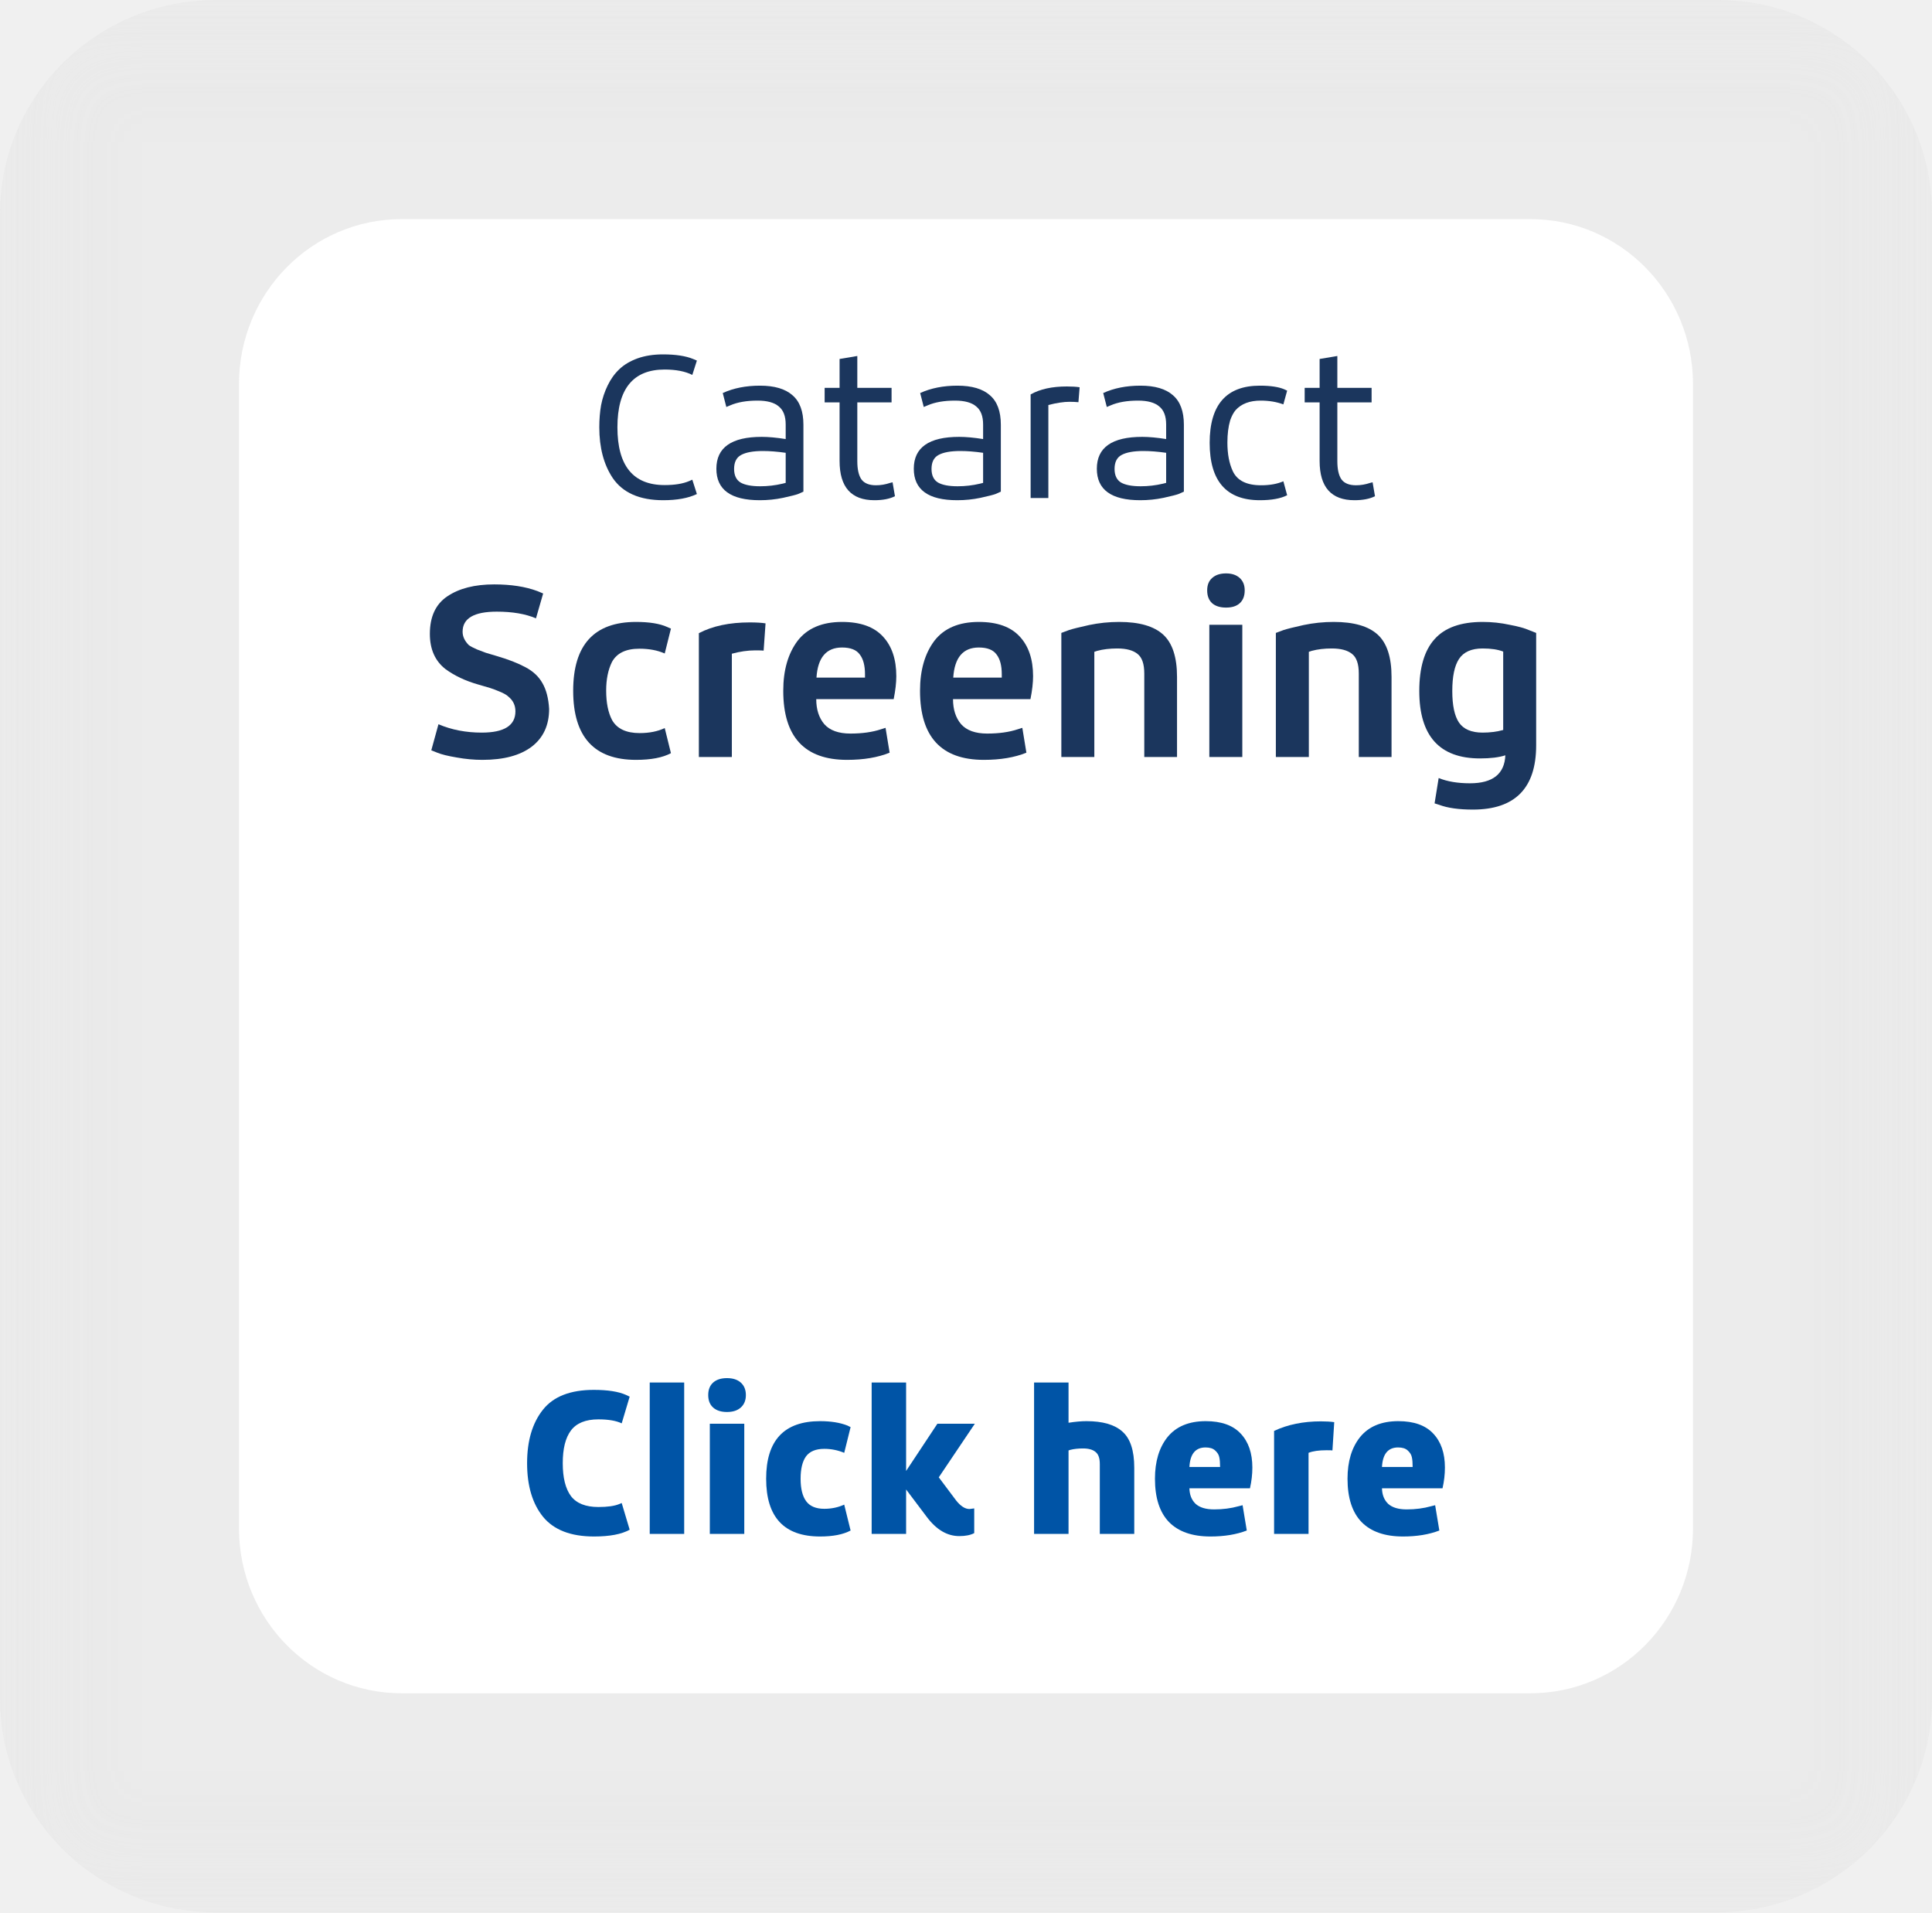
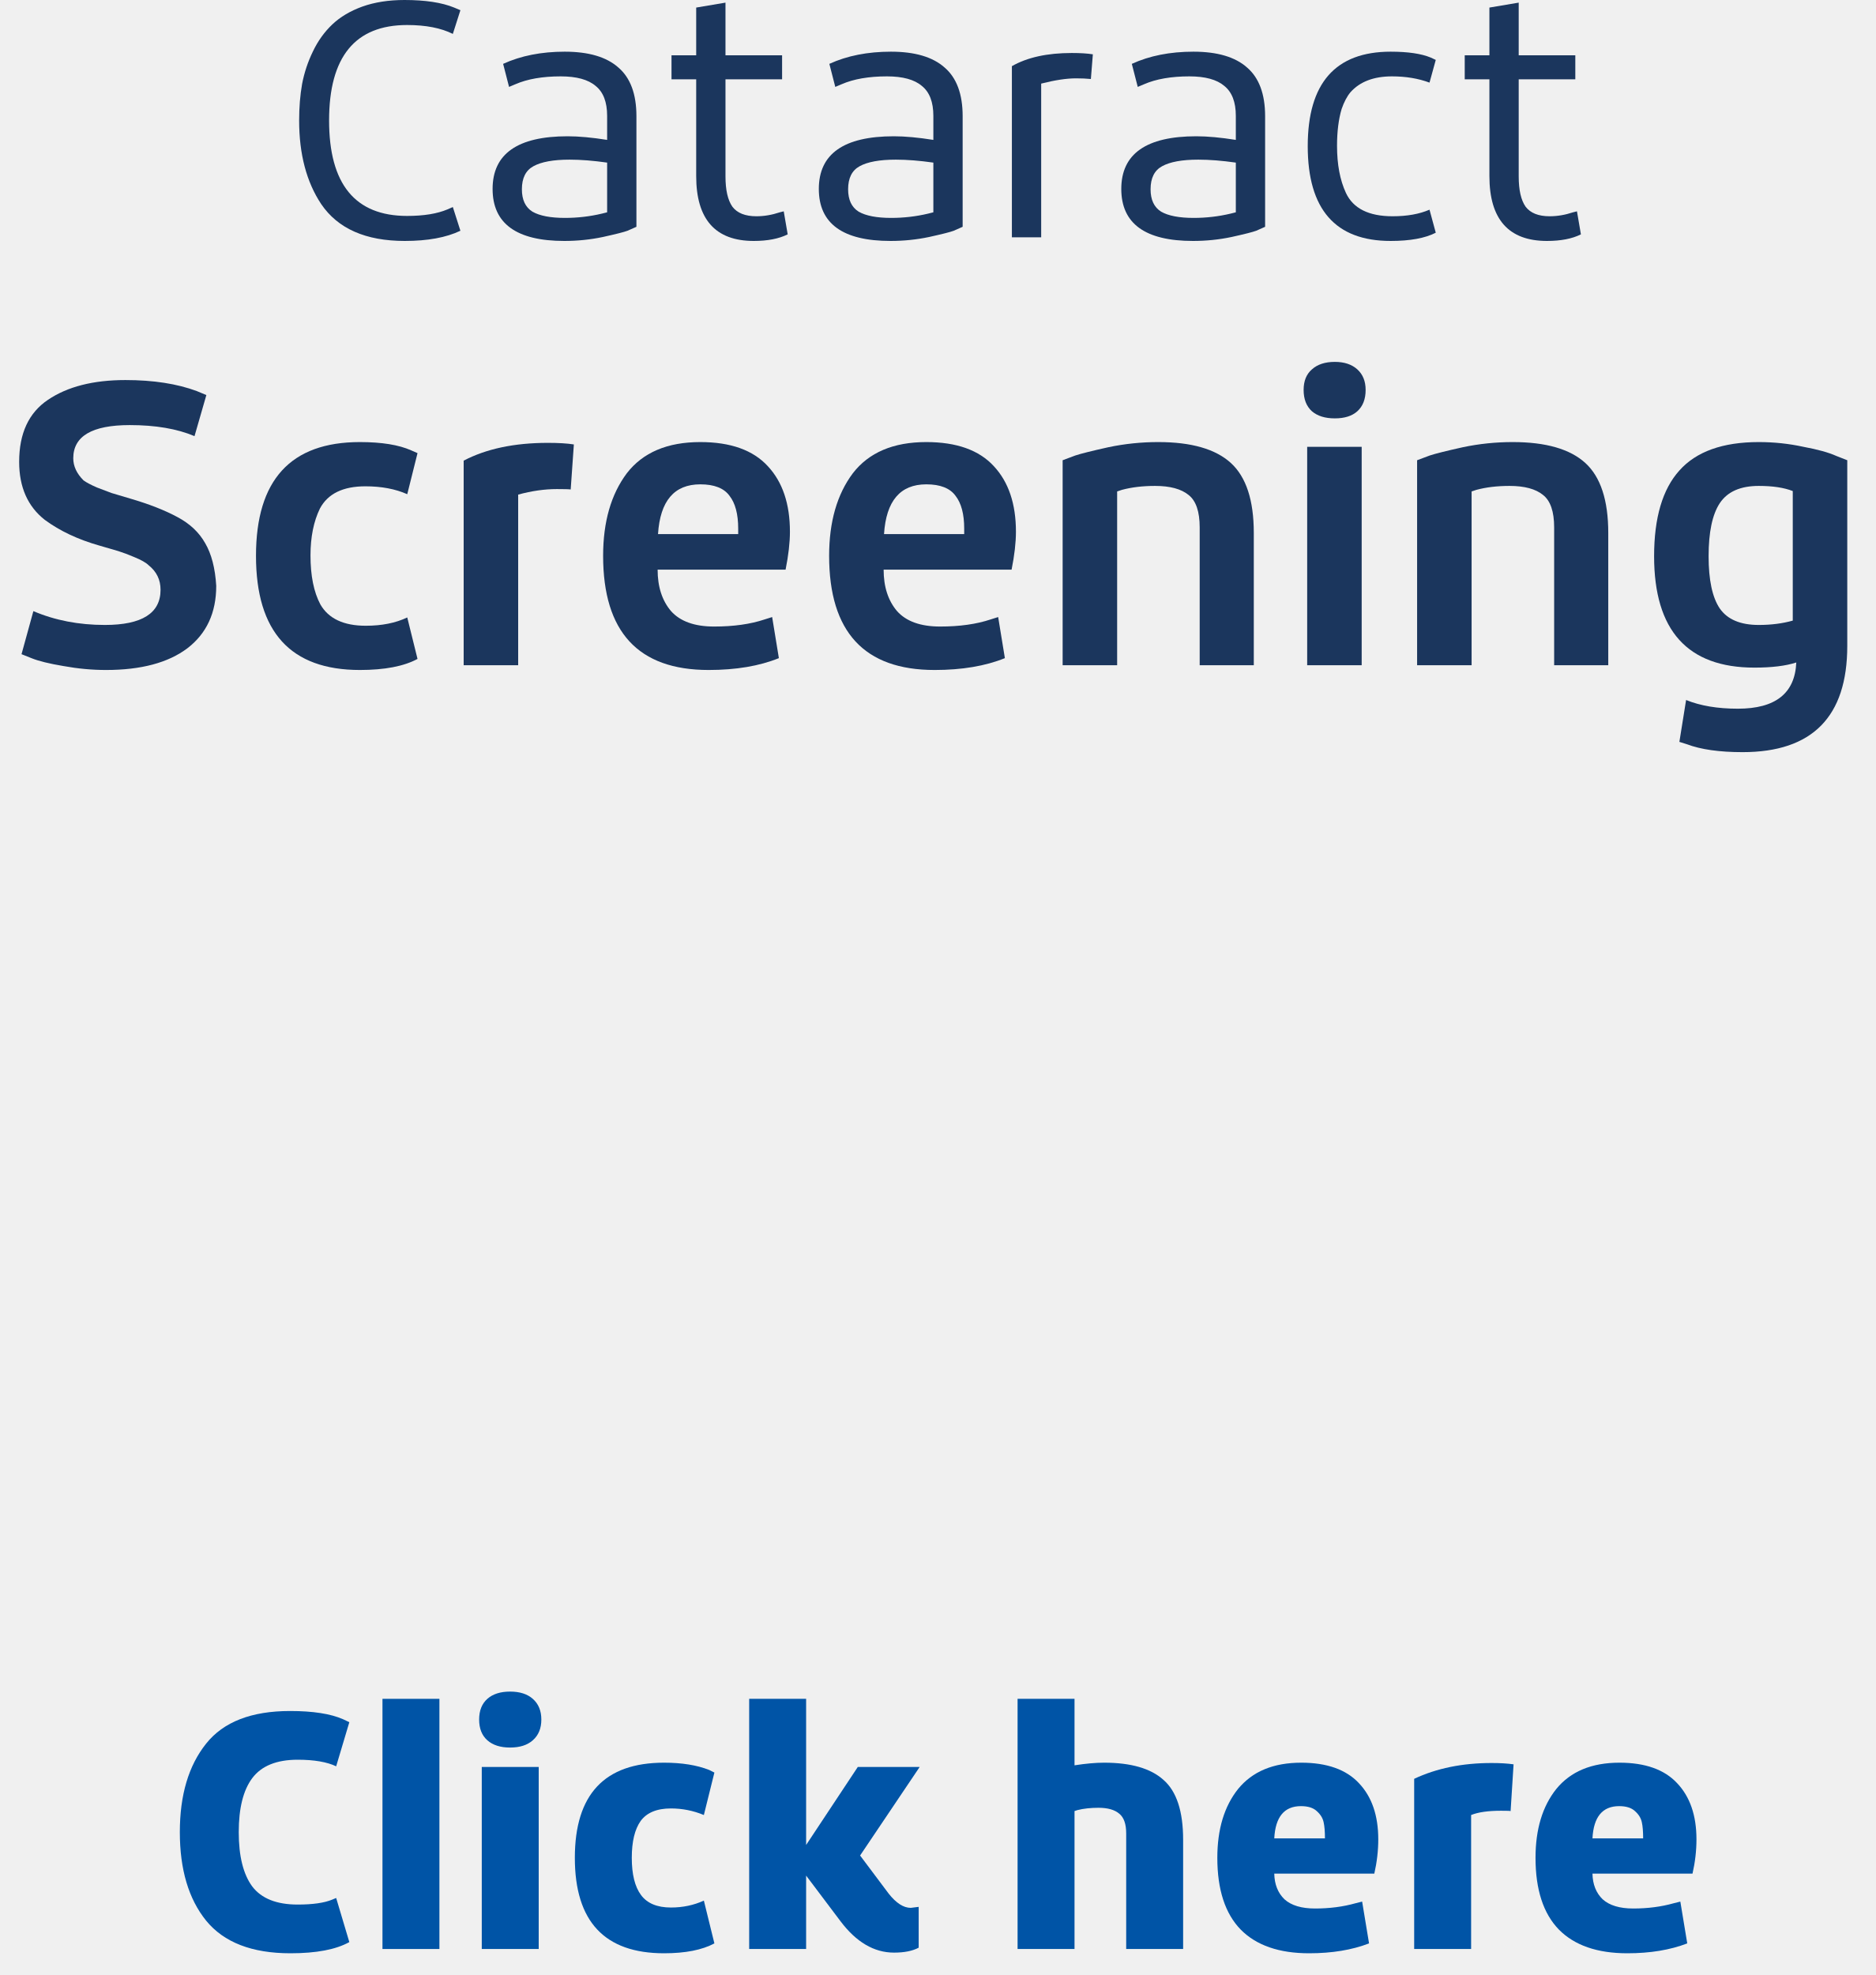
- <svg xmlns="http://www.w3.org/2000/svg" width="97" height="96" viewBox="0 0 97 96" fill="none">
-   <g filter="url(#filter0_b_215_3)">
-     <path d="M0 10.733C0 4.805 4.855 0 10.845 0H86.267C92.195 0 97 4.805 97 10.733V10.733V85.267C97 91.195 92.145 96 86.155 96H10.845C4.855 96 0 91.195 0 85.267V10.733Z" fill="#DEDEDE" fill-opacity="0.3" />
-   </g>
-   <g filter="url(#filter1_b_215_3)">
-     <path d="M12 19.273C12 14.704 15.654 11 20.162 11H76.838C81.346 11 85 14.704 85 19.273V76.727C85 81.296 81.346 85 76.838 85H20.162C15.654 85 12 81.296 12 76.727V19.273Z" fill="white" />
-   </g>
-   <path d="M34.759 24.08L34.989 24.8C34.556 25.007 33.992 25.11 33.299 25.11C32.112 25.11 31.266 24.737 30.759 23.99C30.312 23.317 30.089 22.47 30.089 21.45C30.089 21.05 30.119 20.68 30.179 20.34C30.246 19.993 30.356 19.663 30.509 19.35C30.662 19.03 30.859 18.757 31.099 18.53C31.339 18.303 31.642 18.123 32.009 17.99C32.382 17.857 32.809 17.79 33.289 17.79C33.922 17.79 34.426 17.867 34.799 18.02L34.989 18.1L34.759 18.82C34.399 18.64 33.936 18.55 33.369 18.55C31.789 18.55 30.999 19.517 30.999 21.45C30.999 23.383 31.789 24.35 33.369 24.35C33.876 24.35 34.286 24.283 34.599 24.15L34.759 24.08Z" fill="#1B365D" />
-   <path d="M38.247 21.93C38.587 21.93 38.987 21.967 39.447 22.04V21.31C39.447 20.89 39.331 20.587 39.097 20.4C38.871 20.207 38.517 20.11 38.037 20.11C37.484 20.11 37.024 20.19 36.657 20.35L36.467 20.43L36.287 19.73C36.827 19.483 37.451 19.36 38.157 19.36C38.884 19.36 39.427 19.52 39.787 19.84C40.154 20.153 40.337 20.647 40.337 21.32V24.68L40.067 24.8C39.961 24.84 39.711 24.903 39.317 24.99C38.937 25.07 38.547 25.11 38.147 25.11C36.694 25.11 35.967 24.583 35.967 23.53C35.967 22.463 36.727 21.93 38.247 21.93ZM38.167 24.41C38.547 24.41 38.921 24.367 39.287 24.28L39.447 24.24V22.73C39.027 22.67 38.647 22.64 38.307 22.64C37.814 22.64 37.447 22.707 37.207 22.84C36.974 22.967 36.857 23.2 36.857 23.54C36.857 23.86 36.964 24.087 37.177 24.22C37.397 24.347 37.727 24.41 38.167 24.41Z" fill="#1B365D" />
-   <path d="M44.763 19.47V20.2H43.043V23.15C43.043 23.563 43.113 23.87 43.253 24.07C43.399 24.263 43.643 24.36 43.983 24.36C44.216 24.36 44.453 24.32 44.693 24.24L44.813 24.21L44.933 24.91C44.666 25.043 44.323 25.11 43.903 25.11C42.736 25.11 42.153 24.453 42.153 23.14V20.2H41.403V19.47H42.153V18.02L43.043 17.87V19.47H44.763Z" fill="#1B365D" />
-   <path d="M48.159 21.93C48.499 21.93 48.899 21.967 49.359 22.04V21.31C49.359 20.89 49.243 20.587 49.009 20.4C48.783 20.207 48.429 20.11 47.949 20.11C47.396 20.11 46.936 20.19 46.569 20.35L46.379 20.43L46.199 19.73C46.739 19.483 47.363 19.36 48.069 19.36C48.796 19.36 49.339 19.52 49.699 19.84C50.066 20.153 50.249 20.647 50.249 21.32V24.68L49.979 24.8C49.873 24.84 49.623 24.903 49.229 24.99C48.849 25.07 48.459 25.11 48.059 25.11C46.606 25.11 45.879 24.583 45.879 23.53C45.879 22.463 46.639 21.93 48.159 21.93ZM48.079 24.41C48.459 24.41 48.833 24.367 49.199 24.28L49.359 24.24V22.73C48.939 22.67 48.559 22.64 48.219 22.64C47.726 22.64 47.359 22.707 47.119 22.84C46.886 22.967 46.769 23.2 46.769 23.54C46.769 23.86 46.876 24.087 47.089 24.22C47.309 24.347 47.639 24.41 48.079 24.41Z" fill="#1B365D" />
-   <path d="M54.205 19.44L54.145 20.19C54.011 20.177 53.861 20.17 53.695 20.17C53.408 20.17 53.055 20.223 52.635 20.33V25H51.745V19.8C52.212 19.533 52.818 19.4 53.565 19.4C53.825 19.4 54.038 19.413 54.205 19.44Z" fill="#1B365D" />
-   <path d="M57.349 21.93C57.689 21.93 58.089 21.967 58.549 22.04V21.31C58.549 20.89 58.432 20.587 58.199 20.4C57.972 20.207 57.619 20.11 57.139 20.11C56.586 20.11 56.126 20.19 55.759 20.35L55.569 20.43L55.389 19.73C55.929 19.483 56.552 19.36 57.259 19.36C57.986 19.36 58.529 19.52 58.889 19.84C59.255 20.153 59.439 20.647 59.439 21.32V24.68L59.169 24.8C59.062 24.84 58.812 24.903 58.419 24.99C58.039 25.07 57.649 25.11 57.249 25.11C55.795 25.11 55.069 24.583 55.069 23.53C55.069 22.463 55.829 21.93 57.349 21.93ZM57.269 24.41C57.649 24.41 58.022 24.367 58.389 24.28L58.549 24.24V22.73C58.129 22.67 57.749 22.64 57.409 22.64C56.916 22.64 56.549 22.707 56.309 22.84C56.075 22.967 55.959 23.2 55.959 23.54C55.959 23.86 56.066 24.087 56.279 24.22C56.499 24.347 56.829 24.41 57.269 24.41Z" fill="#1B365D" />
-   <path d="M64.624 19.61L64.434 20.3C64.094 20.173 63.714 20.11 63.294 20.11C62.741 20.11 62.321 20.27 62.034 20.59C61.928 20.717 61.838 20.887 61.764 21.1C61.671 21.413 61.624 21.787 61.624 22.22C61.624 22.787 61.714 23.263 61.894 23.65C62.114 24.123 62.588 24.36 63.314 24.36C63.754 24.36 64.128 24.293 64.434 24.16L64.624 24.86C64.298 25.027 63.841 25.11 63.254 25.11C61.574 25.11 60.734 24.15 60.734 22.23C60.734 20.317 61.574 19.36 63.254 19.36C63.781 19.36 64.188 19.42 64.474 19.54L64.624 19.61Z" fill="#1B365D" />
-   <path d="M68.864 19.47V20.2H67.144V23.15C67.144 23.563 67.214 23.87 67.354 24.07C67.501 24.263 67.744 24.36 68.084 24.36C68.318 24.36 68.554 24.32 68.794 24.24L68.914 24.21L69.034 24.91C68.768 25.043 68.424 25.11 68.004 25.11C66.838 25.11 66.254 24.453 66.254 23.14V20.2H65.504V19.47H66.254V18.02L67.144 17.87V19.47H68.864Z" fill="#1B365D" />
-   <path d="M23.226 31.712C23.226 31.952 23.33 32.176 23.538 32.384C23.626 32.448 23.762 32.52 23.946 32.6C23.97 32.608 24.118 32.664 24.39 32.768L24.954 32.936C25.53 33.104 26.01 33.292 26.394 33.5C26.77 33.7 27.05 33.964 27.234 34.292C27.426 34.62 27.538 35.052 27.57 35.588C27.57 36.404 27.278 37.036 26.694 37.484C26.11 37.924 25.286 38.144 24.222 38.144C23.798 38.144 23.366 38.104 22.926 38.024C22.494 37.952 22.17 37.872 21.954 37.784L21.654 37.664L22.014 36.356C22.67 36.636 23.394 36.776 24.186 36.776C25.314 36.776 25.878 36.42 25.878 35.708C25.878 35.404 25.758 35.156 25.518 34.964C25.438 34.884 25.29 34.8 25.074 34.712C24.906 34.64 24.746 34.58 24.594 34.532L24.018 34.364C23.37 34.18 22.818 33.92 22.362 33.584C21.842 33.176 21.582 32.588 21.582 31.82C21.582 30.956 21.874 30.328 22.458 29.936C23.05 29.536 23.834 29.336 24.81 29.336C25.658 29.336 26.382 29.448 26.982 29.672L27.27 29.792L26.91 31.04C26.382 30.816 25.726 30.704 24.942 30.704C23.798 30.704 23.226 31.04 23.226 31.712Z" fill="#1B365D" />
-   <path d="M33.686 31.556L33.374 32.804C33.014 32.644 32.59 32.564 32.102 32.564C31.422 32.564 30.962 32.788 30.722 33.236C30.53 33.628 30.434 34.104 30.434 34.664C30.434 35.28 30.534 35.776 30.734 36.152C30.982 36.584 31.442 36.8 32.114 36.8C32.602 36.8 33.022 36.716 33.374 36.548L33.686 37.808C33.27 38.032 32.686 38.144 31.934 38.144C29.83 38.144 28.778 36.988 28.778 34.676C28.778 32.372 29.83 31.22 31.934 31.22C32.598 31.22 33.118 31.304 33.494 31.472L33.686 31.556Z" fill="#1B365D" />
-   <path d="M38.436 31.292L38.34 32.66C38.292 32.652 38.152 32.648 37.92 32.648C37.544 32.648 37.152 32.704 36.744 32.816V38H35.088V31.784C35.776 31.424 36.628 31.244 37.644 31.244C37.972 31.244 38.236 31.26 38.436 31.292Z" fill="#1B365D" />
-   <path d="M44.869 35.096H40.981C40.981 35.616 41.117 36.036 41.389 36.356C41.669 36.668 42.105 36.824 42.697 36.824C43.289 36.824 43.801 36.752 44.233 36.608L44.461 36.536L44.665 37.784C44.073 38.024 43.361 38.144 42.529 38.144C40.393 38.144 39.325 36.988 39.325 34.676C39.325 33.644 39.565 32.808 40.045 32.168C40.533 31.536 41.277 31.22 42.277 31.22C43.197 31.22 43.881 31.464 44.329 31.952C44.777 32.432 45.001 33.096 45.001 33.944C45.001 34.272 44.957 34.656 44.869 35.096ZM40.993 34.016H43.429V33.848C43.429 33.408 43.341 33.076 43.165 32.852C42.997 32.62 42.701 32.504 42.277 32.504C41.485 32.504 41.057 33.008 40.993 34.016Z" fill="#1B365D" />
-   <path d="M51.736 35.096H47.848C47.848 35.616 47.984 36.036 48.256 36.356C48.536 36.668 48.972 36.824 49.564 36.824C50.156 36.824 50.668 36.752 51.1 36.608L51.328 36.536L51.532 37.784C50.94 38.024 50.228 38.144 49.396 38.144C47.26 38.144 46.192 36.988 46.192 34.676C46.192 33.644 46.432 32.808 46.912 32.168C47.4 31.536 48.144 31.22 49.144 31.22C50.064 31.22 50.748 31.464 51.196 31.952C51.644 32.432 51.868 33.096 51.868 33.944C51.868 34.272 51.824 34.656 51.736 35.096ZM47.86 34.016H50.296V33.848C50.296 33.408 50.208 33.076 50.032 32.852C49.864 32.62 49.568 32.504 49.144 32.504C48.352 32.504 47.924 33.008 47.86 34.016Z" fill="#1B365D" />
-   <path d="M59.095 38H57.451V33.812C57.451 33.332 57.339 33.004 57.115 32.828C56.891 32.644 56.551 32.552 56.095 32.552C55.719 32.552 55.383 32.592 55.087 32.672L54.943 32.72V38H53.287V31.772L53.671 31.628C53.839 31.572 54.175 31.488 54.679 31.376C55.175 31.272 55.679 31.22 56.191 31.22C57.199 31.22 57.935 31.432 58.399 31.856C58.863 32.28 59.095 32.988 59.095 33.98V38Z" fill="#1B365D" />
-   <path d="M60.717 31.364H62.373V38H60.717V31.364ZM61.557 28.784C61.845 28.784 62.073 28.86 62.241 29.012C62.409 29.164 62.493 29.372 62.493 29.636C62.493 29.916 62.409 30.132 62.241 30.284C62.081 30.428 61.853 30.5 61.557 30.5C61.261 30.5 61.029 30.428 60.861 30.284C60.693 30.132 60.609 29.916 60.609 29.636C60.609 29.364 60.693 29.156 60.861 29.012C61.029 28.86 61.261 28.784 61.557 28.784Z" fill="#1B365D" />
-   <path d="M69.865 38H68.221V33.812C68.221 33.332 68.109 33.004 67.885 32.828C67.661 32.644 67.321 32.552 66.865 32.552C66.489 32.552 66.153 32.592 65.857 32.672L65.713 32.72V38H64.057V31.772L64.441 31.628C64.609 31.572 64.945 31.488 65.449 31.376C65.945 31.272 66.449 31.22 66.961 31.22C67.969 31.22 68.705 31.432 69.169 31.856C69.633 32.28 69.865 32.988 69.865 33.98V38Z" fill="#1B365D" />
-   <path d="M71.258 34.688C71.258 33.52 71.514 32.652 72.026 32.084C72.538 31.508 73.343 31.22 74.439 31.22C74.903 31.22 75.355 31.268 75.794 31.364C76.227 31.444 76.558 31.536 76.79 31.64L77.126 31.772V37.412C77.126 39.564 76.067 40.64 73.947 40.64C73.243 40.64 72.678 40.56 72.254 40.4L72.026 40.328L72.231 39.056C72.662 39.232 73.186 39.32 73.802 39.32C74.947 39.32 75.538 38.852 75.579 37.916C75.258 38.02 74.835 38.072 74.306 38.072C72.275 38.072 71.258 36.944 71.258 34.688ZM72.915 34.688C72.915 35.408 73.026 35.936 73.251 36.272C73.483 36.608 73.879 36.776 74.439 36.776C74.814 36.776 75.159 36.732 75.471 36.644V32.708C75.207 32.604 74.862 32.552 74.439 32.552C73.879 32.552 73.483 32.728 73.251 33.08C73.026 33.424 72.915 33.96 72.915 34.688Z" fill="#1B365D" />
-   <path d="M31.214 75.45L31.614 76.79C31.207 77.017 30.61 77.13 29.824 77.13C28.657 77.13 27.804 76.8 27.264 76.14C26.73 75.48 26.464 74.583 26.464 73.45C26.464 72.323 26.73 71.427 27.264 70.76C27.79 70.1 28.64 69.77 29.814 69.77C30.507 69.77 31.044 69.853 31.424 70.02L31.614 70.11L31.214 71.45C30.934 71.317 30.544 71.25 30.044 71.25C29.404 71.25 28.944 71.437 28.664 71.81C28.39 72.177 28.254 72.723 28.254 73.45C28.254 74.177 28.39 74.727 28.664 75.1C28.944 75.467 29.404 75.65 30.044 75.65C30.504 75.65 30.854 75.6 31.094 75.5L31.214 75.45Z" fill="#0054A6" />
-   <path d="M32.621 69.4H34.351V77H32.621V69.4Z" fill="#0054A6" />
-   <path d="M35.638 71.47H37.368V77H35.638V71.47ZM35.558 70.03C35.558 69.757 35.642 69.547 35.808 69.4C35.975 69.253 36.205 69.18 36.498 69.18C36.792 69.18 37.022 69.253 37.188 69.4C37.362 69.553 37.448 69.763 37.448 70.03C37.448 70.297 37.362 70.507 37.188 70.66C37.022 70.807 36.792 70.88 36.498 70.88C36.205 70.88 35.975 70.807 35.808 70.66C35.642 70.513 35.558 70.303 35.558 70.03Z" fill="#0054A6" />
-   <path d="M42.706 71.64L42.386 72.93C42.066 72.797 41.733 72.73 41.386 72.73C40.959 72.73 40.653 72.857 40.466 73.11C40.286 73.363 40.196 73.737 40.196 74.23C40.196 74.73 40.289 75.107 40.476 75.36C40.663 75.613 40.966 75.74 41.386 75.74C41.746 75.74 42.079 75.67 42.386 75.53L42.706 76.83C42.333 77.03 41.822 77.13 41.176 77.13C39.369 77.13 38.466 76.163 38.466 74.23C38.466 72.303 39.369 71.34 41.176 71.34C41.716 71.34 42.172 71.413 42.546 71.56L42.706 71.64Z" fill="#0054A6" />
-   <path d="M45.493 73.84L47.063 71.47H48.943L47.133 74.16L48.003 75.32C48.23 75.607 48.453 75.75 48.673 75.75L48.913 75.72V76.96C48.727 77.06 48.477 77.11 48.163 77.11C47.557 77.11 47.013 76.79 46.533 76.15L45.493 74.77V77H43.763V69.4H45.493V73.84Z" fill="#0054A6" />
-   <path d="M51.918 77V69.4H53.648V71.42C53.988 71.367 54.288 71.34 54.548 71.34C55.361 71.34 55.961 71.513 56.348 71.86C56.748 72.207 56.948 72.813 56.948 73.68V77H55.218V73.49C55.218 73.203 55.148 73.003 55.008 72.89C54.868 72.77 54.658 72.71 54.378 72.71C54.138 72.71 53.924 72.733 53.738 72.78L53.648 72.81V77H51.918Z" fill="#0054A6" />
-   <path d="M62.757 74.71H59.717C59.724 75.037 59.827 75.297 60.027 75.49C60.234 75.677 60.544 75.77 60.957 75.77C61.397 75.77 61.807 75.717 62.187 75.61L62.387 75.56L62.597 76.83C62.077 77.03 61.471 77.13 60.777 77.13C59.864 77.13 59.171 76.89 58.697 76.41C58.224 75.923 57.987 75.197 57.987 74.23C57.987 73.363 58.197 72.667 58.617 72.14C59.051 71.607 59.691 71.34 60.537 71.34C61.317 71.34 61.901 71.547 62.287 71.96C62.681 72.373 62.877 72.943 62.877 73.67C62.877 74.01 62.837 74.357 62.757 74.71ZM59.717 73.64H61.257C61.257 73.433 61.244 73.27 61.217 73.15C61.191 73.023 61.121 72.91 61.007 72.81C60.901 72.71 60.741 72.66 60.527 72.66C60.021 72.66 59.751 72.987 59.717 73.64Z" fill="#0054A6" />
-   <path d="M66.988 71.39L66.898 72.81C66.878 72.803 66.782 72.8 66.608 72.8C66.215 72.8 65.912 72.843 65.698 72.93V77H63.968V71.83C64.648 71.51 65.432 71.35 66.318 71.35C66.578 71.35 66.802 71.363 66.988 71.39Z" fill="#0054A6" />
-   <path d="M72.425 74.71H69.385C69.392 75.037 69.495 75.297 69.695 75.49C69.902 75.677 70.212 75.77 70.625 75.77C71.065 75.77 71.475 75.717 71.855 75.61L72.055 75.56L72.265 76.83C71.745 77.03 71.139 77.13 70.445 77.13C69.532 77.13 68.839 76.89 68.365 76.41C67.892 75.923 67.655 75.197 67.655 74.23C67.655 73.363 67.865 72.667 68.285 72.14C68.719 71.607 69.359 71.34 70.205 71.34C70.985 71.34 71.569 71.547 71.955 71.96C72.349 72.373 72.545 72.943 72.545 73.67C72.545 74.01 72.505 74.357 72.425 74.71ZM69.385 73.64H70.925C70.925 73.433 70.912 73.27 70.885 73.15C70.859 73.023 70.789 72.91 70.675 72.81C70.569 72.71 70.409 72.66 70.195 72.66C69.689 72.66 69.419 72.987 69.385 73.64Z" fill="#0054A6" />
-   <defs>
-     <filter id="filter0_b_215_3" x="-6" y="-6" width="109" height="108" filterUnits="userSpaceOnUse" color-interpolation-filters="sRGB">
-       <feFlood flood-opacity="0" result="BackgroundImageFix" />
-       <feGaussianBlur in="BackgroundImage" stdDeviation="3" />
-       <feComposite in2="SourceAlpha" operator="in" result="effect1_backgroundBlur_215_3" />
-       <feBlend mode="normal" in="SourceGraphic" in2="effect1_backgroundBlur_215_3" result="shape" />
-     </filter>
-     <filter id="filter1_b_215_3" x="8" y="7" width="81" height="82" filterUnits="userSpaceOnUse" color-interpolation-filters="sRGB">
-       <feFlood flood-opacity="0" result="BackgroundImageFix" />
-       <feGaussianBlur in="BackgroundImage" stdDeviation="2" />
-       <feComposite in2="SourceAlpha" operator="in" result="effect1_backgroundBlur_215_3" />
-       <feBlend mode="normal" in="SourceGraphic" in2="effect1_backgroundBlur_215_3" result="shape" />
-     </filter>
-   </defs>
+ <svg xmlns="http://www.w3.org/2000/svg" width="57" height="60" viewBox="0 0 57 60" fill="none">
+   <path d="M13.759 6.29L13.989 7.01C13.556 7.217 12.992 7.32 12.299 7.32C11.112 7.32 10.266 6.947 9.759 6.2C9.312 5.527 9.089 4.68 9.089 3.66C9.089 3.26 9.119 2.89 9.179 2.55C9.246 2.203 9.356 1.873 9.509 1.56C9.662 1.24 9.859 0.967 10.099 0.74C10.339 0.513 10.642 0.333 11.009 0.2C11.382 0.067 11.809 0 12.289 0C12.922 0 13.426 0.077 13.799 0.23L13.989 0.31L13.759 1.03C13.399 0.85 12.936 0.76 12.369 0.76C10.789 0.76 9.999 1.727 9.999 3.66C9.999 5.593 10.789 6.56 12.369 6.56C12.876 6.56 13.286 6.493 13.599 6.36L13.759 6.29Z" fill="#1B365D" />
+   <path d="M17.247 4.14C17.587 4.14 17.987 4.177 18.447 4.25V3.52C18.447 3.1 18.331 2.797 18.097 2.61C17.871 2.417 17.517 2.32 17.037 2.32C16.484 2.32 16.024 2.4 15.657 2.56L15.467 2.64L15.287 1.94C15.827 1.693 16.451 1.57 17.157 1.57C17.884 1.57 18.427 1.73 18.787 2.05C19.154 2.363 19.337 2.857 19.337 3.53V6.89L19.067 7.01C18.961 7.05 18.711 7.113 18.317 7.2C17.937 7.28 17.547 7.32 17.147 7.32C15.694 7.32 14.967 6.793 14.967 5.74C14.967 4.673 15.727 4.14 17.247 4.14ZM17.167 6.62C17.547 6.62 17.921 6.577 18.287 6.49L18.447 6.45V4.94C18.027 4.88 17.647 4.85 17.307 4.85C16.814 4.85 16.447 4.917 16.207 5.05C15.974 5.177 15.857 5.41 15.857 5.75C15.857 6.07 15.964 6.297 16.177 6.43C16.397 6.557 16.727 6.62 17.167 6.62Z" fill="#1B365D" />
+   <path d="M23.763 1.68V2.41H22.043V5.36C22.043 5.773 22.113 6.08 22.253 6.28C22.399 6.473 22.643 6.57 22.983 6.57C23.216 6.57 23.453 6.53 23.693 6.45L23.813 6.42L23.933 7.12C23.666 7.253 23.323 7.32 22.903 7.32C21.736 7.32 21.153 6.663 21.153 5.35V2.41H20.403V1.68H21.153V0.23L22.043 0.08V1.68H23.763Z" fill="#1B365D" />
+   <path d="M27.159 4.14C27.499 4.14 27.899 4.177 28.359 4.25V3.52C28.359 3.1 28.243 2.797 28.009 2.61C27.783 2.417 27.429 2.32 26.949 2.32C26.396 2.32 25.936 2.4 25.569 2.56L25.379 2.64L25.199 1.94C25.739 1.693 26.363 1.57 27.069 1.57C27.796 1.57 28.339 1.73 28.699 2.05C29.066 2.363 29.249 2.857 29.249 3.53V6.89L28.979 7.01C28.873 7.05 28.623 7.113 28.229 7.2C27.849 7.28 27.459 7.32 27.059 7.32C25.606 7.32 24.879 6.793 24.879 5.74C24.879 4.673 25.639 4.14 27.159 4.14ZM27.079 6.62C27.459 6.62 27.833 6.577 28.199 6.49L28.359 6.45V4.94C27.939 4.88 27.559 4.85 27.219 4.85C26.726 4.85 26.359 4.917 26.119 5.05C25.886 5.177 25.769 5.41 25.769 5.75C25.769 6.07 25.876 6.297 26.089 6.43C26.309 6.557 26.639 6.62 27.079 6.62Z" fill="#1B365D" />
+   <path d="M33.205 1.65L33.145 2.4C33.011 2.387 32.861 2.38 32.695 2.38C32.408 2.38 32.055 2.433 31.635 2.54V7.21H30.745V2.01C31.212 1.743 31.818 1.61 32.565 1.61C32.825 1.61 33.038 1.623 33.205 1.65Z" fill="#1B365D" />
+   <path d="M36.349 4.14C36.689 4.14 37.089 4.177 37.549 4.25V3.52C37.549 3.1 37.432 2.797 37.199 2.61C36.972 2.417 36.619 2.32 36.139 2.32C35.586 2.32 35.126 2.4 34.759 2.56L34.569 2.64L34.389 1.94C34.929 1.693 35.552 1.57 36.259 1.57C36.986 1.57 37.529 1.73 37.889 2.05C38.255 2.363 38.439 2.857 38.439 3.53V6.89L38.169 7.01C38.062 7.05 37.812 7.113 37.419 7.2C37.039 7.28 36.649 7.32 36.249 7.32C34.795 7.32 34.069 6.793 34.069 5.74C34.069 4.673 34.829 4.14 36.349 4.14ZM36.269 6.62C36.649 6.62 37.022 6.577 37.389 6.49L37.549 6.45V4.94C37.129 4.88 36.749 4.85 36.409 4.85C35.916 4.85 35.549 4.917 35.309 5.05C35.075 5.177 34.959 5.41 34.959 5.75C34.959 6.07 35.066 6.297 35.279 6.43C35.499 6.557 35.829 6.62 36.269 6.62Z" fill="#1B365D" />
+   <path d="M43.624 1.82L43.434 2.51C43.094 2.383 42.714 2.32 42.294 2.32C41.741 2.32 41.321 2.48 41.034 2.8C40.928 2.927 40.838 3.097 40.764 3.31C40.671 3.623 40.624 3.997 40.624 4.43C40.624 4.997 40.714 5.473 40.894 5.86C41.114 6.333 41.588 6.57 42.314 6.57C42.754 6.57 43.128 6.503 43.434 6.37L43.624 7.07C43.298 7.237 42.841 7.32 42.254 7.32C40.574 7.32 39.734 6.36 39.734 4.44C39.734 2.527 40.574 1.57 42.254 1.57C42.781 1.57 43.188 1.63 43.474 1.75L43.624 1.82Z" fill="#1B365D" />
+   <path d="M47.864 1.68V2.41H46.144V5.36C46.144 5.773 46.214 6.08 46.354 6.28C46.501 6.473 46.744 6.57 47.084 6.57C47.318 6.57 47.554 6.53 47.794 6.45L47.914 6.42L48.034 7.12C47.768 7.253 47.424 7.32 47.004 7.32C45.838 7.32 45.254 6.663 45.254 5.35V2.41H44.504V1.68H45.254V0.23L46.144 0.08V1.68H47.864Z" fill="#1B365D" />
+   <path d="M2.226 13.922C2.226 14.162 2.33 14.386 2.538 14.594C2.626 14.658 2.762 14.73 2.946 14.81C2.97 14.818 3.118 14.874 3.39 14.978L3.954 15.146C4.53 15.314 5.01 15.502 5.394 15.71C5.77 15.91 6.05 16.174 6.234 16.502C6.426 16.83 6.538 17.262 6.57 17.798C6.57 18.614 6.278 19.246 5.694 19.694C5.11 20.134 4.286 20.354 3.222 20.354C2.798 20.354 2.366 20.314 1.926 20.234C1.494 20.162 1.17 20.082 0.954 19.994L0.654 19.874L1.014 18.566C1.67 18.846 2.394 18.986 3.186 18.986C4.314 18.986 4.878 18.63 4.878 17.918C4.878 17.614 4.758 17.366 4.518 17.174C4.438 17.094 4.29 17.01 4.074 16.922C3.906 16.85 3.746 16.79 3.594 16.742L3.018 16.574C2.37 16.39 1.818 16.13 1.362 15.794C0.842 15.386 0.582 14.798 0.582 14.03C0.582 13.166 0.874 12.538 1.458 12.146C2.05 11.746 2.834 11.546 3.81 11.546C4.658 11.546 5.382 11.658 5.982 11.882L6.27 12.002L5.91 13.25C5.382 13.026 4.726 12.914 3.942 12.914C2.798 12.914 2.226 13.25 2.226 13.922Z" fill="#1B365D" />
+   <path d="M12.686 13.766L12.374 15.014C12.014 14.854 11.59 14.774 11.102 14.774C10.422 14.774 9.962 14.998 9.722 15.446C9.53 15.838 9.434 16.314 9.434 16.874C9.434 17.49 9.534 17.986 9.734 18.362C9.982 18.794 10.442 19.01 11.114 19.01C11.602 19.01 12.022 18.926 12.374 18.758L12.686 20.018C12.27 20.242 11.686 20.354 10.934 20.354C8.83 20.354 7.778 19.198 7.778 16.886C7.778 14.582 8.83 13.43 10.934 13.43C11.598 13.43 12.118 13.514 12.494 13.682L12.686 13.766Z" fill="#1B365D" />
+   <path d="M17.436 13.502L17.34 14.87C17.292 14.862 17.152 14.858 16.92 14.858C16.544 14.858 16.152 14.914 15.744 15.026V20.21H14.088V13.994C14.776 13.634 15.628 13.454 16.644 13.454C16.972 13.454 17.236 13.47 17.436 13.502Z" fill="#1B365D" />
+   <path d="M23.869 17.306H19.981C19.981 17.826 20.117 18.246 20.389 18.566C20.669 18.878 21.105 19.034 21.697 19.034C22.289 19.034 22.801 18.962 23.233 18.818L23.461 18.746L23.665 19.994C23.073 20.234 22.361 20.354 21.529 20.354C19.393 20.354 18.325 19.198 18.325 16.886C18.325 15.854 18.565 15.018 19.045 14.378C19.533 13.746 20.277 13.43 21.277 13.43C22.197 13.43 22.881 13.674 23.329 14.162C23.777 14.642 24.001 15.306 24.001 16.154C24.001 16.482 23.957 16.866 23.869 17.306ZM19.993 16.226H22.429V16.058C22.429 15.618 22.341 15.286 22.165 15.062C21.997 14.83 21.701 14.714 21.277 14.714C20.485 14.714 20.057 15.218 19.993 16.226Z" fill="#1B365D" />
+   <path d="M30.736 17.306H26.848C26.848 17.826 26.984 18.246 27.256 18.566C27.536 18.878 27.972 19.034 28.564 19.034C29.156 19.034 29.668 18.962 30.1 18.818L30.328 18.746L30.532 19.994C29.94 20.234 29.228 20.354 28.396 20.354C26.26 20.354 25.192 19.198 25.192 16.886C25.192 15.854 25.432 15.018 25.912 14.378C26.4 13.746 27.144 13.43 28.144 13.43C29.064 13.43 29.748 13.674 30.196 14.162C30.644 14.642 30.868 15.306 30.868 16.154C30.868 16.482 30.824 16.866 30.736 17.306ZM26.86 16.226H29.296V16.058C29.296 15.618 29.208 15.286 29.032 15.062C28.864 14.83 28.568 14.714 28.144 14.714C27.352 14.714 26.924 15.218 26.86 16.226Z" fill="#1B365D" />
+   <path d="M38.095 20.21H36.451V16.022C36.451 15.542 36.339 15.214 36.115 15.038C35.891 14.854 35.551 14.762 35.095 14.762C34.719 14.762 34.383 14.802 34.087 14.882L33.943 14.93V20.21H32.287V13.982L32.671 13.838C32.839 13.782 33.175 13.698 33.679 13.586C34.175 13.482 34.679 13.43 35.191 13.43C36.199 13.43 36.935 13.642 37.399 14.066C37.863 14.49 38.095 15.198 38.095 16.19V20.21Z" fill="#1B365D" />
+   <path d="M39.717 13.574H41.373V20.21H39.717V13.574ZM40.557 10.994C40.845 10.994 41.073 11.07 41.241 11.222C41.409 11.374 41.493 11.582 41.493 11.846C41.493 12.126 41.409 12.342 41.241 12.494C41.081 12.638 40.853 12.71 40.557 12.71C40.261 12.71 40.029 12.638 39.861 12.494C39.693 12.342 39.609 12.126 39.609 11.846C39.609 11.574 39.693 11.366 39.861 11.222C40.029 11.07 40.261 10.994 40.557 10.994Z" fill="#1B365D" />
+   <path d="M48.865 20.21H47.221V16.022C47.221 15.542 47.109 15.214 46.885 15.038C46.661 14.854 46.321 14.762 45.865 14.762C45.489 14.762 45.153 14.802 44.857 14.882L44.713 14.93V20.21H43.057V13.982L43.441 13.838C43.609 13.782 43.945 13.698 44.449 13.586C44.945 13.482 45.449 13.43 45.961 13.43C46.969 13.43 47.705 13.642 48.169 14.066C48.633 14.49 48.865 15.198 48.865 16.19V20.21Z" fill="#1B365D" />
+   <path d="M50.258 16.898C50.258 15.73 50.514 14.862 51.026 14.294C51.538 13.718 52.343 13.43 53.438 13.43C53.903 13.43 54.355 13.478 54.794 13.574C55.227 13.654 55.559 13.746 55.791 13.85L56.127 13.982V19.622C56.127 21.774 55.066 22.85 52.947 22.85C52.242 22.85 51.678 22.77 51.255 22.61L51.026 22.538L51.23 21.266C51.663 21.442 52.187 21.53 52.803 21.53C53.947 21.53 54.538 21.062 54.578 20.126C54.258 20.23 53.834 20.282 53.306 20.282C51.275 20.282 50.258 19.154 50.258 16.898ZM51.914 16.898C51.914 17.618 52.026 18.146 52.251 18.482C52.483 18.818 52.879 18.986 53.438 18.986C53.815 18.986 54.158 18.942 54.471 18.854V14.918C54.206 14.814 53.862 14.762 53.438 14.762C52.879 14.762 52.483 14.938 52.251 15.29C52.026 15.634 51.914 16.17 51.914 16.898Z" fill="#1B365D" />
+   <path d="M10.214 57.66L10.614 59C10.207 59.227 9.61 59.34 8.824 59.34C7.657 59.34 6.804 59.01 6.264 58.35C5.73 57.69 5.464 56.793 5.464 55.66C5.464 54.533 5.73 53.637 6.264 52.97C6.79 52.31 7.64 51.98 8.814 51.98C9.507 51.98 10.044 52.063 10.424 52.23L10.614 52.32L10.214 53.66C9.934 53.527 9.544 53.46 9.044 53.46C8.404 53.46 7.944 53.647 7.664 54.02C7.39 54.387 7.254 54.933 7.254 55.66C7.254 56.387 7.39 56.937 7.664 57.31C7.944 57.677 8.404 57.86 9.044 57.86C9.504 57.86 9.854 57.81 10.094 57.71L10.214 57.66Z" fill="#0054A6" />
+   <path d="M11.621 51.61H13.351V59.21H11.621V51.61Z" fill="#0054A6" />
+   <path d="M14.638 53.68H16.368V59.21H14.638V53.68ZM14.558 52.24C14.558 51.967 14.642 51.757 14.808 51.61C14.975 51.463 15.205 51.39 15.498 51.39C15.792 51.39 16.022 51.463 16.188 51.61C16.362 51.763 16.448 51.973 16.448 52.24C16.448 52.507 16.362 52.717 16.188 52.87C16.022 53.017 15.792 53.09 15.498 53.09C15.205 53.09 14.975 53.017 14.808 52.87C14.642 52.723 14.558 52.513 14.558 52.24Z" fill="#0054A6" />
+   <path d="M21.706 53.85L21.386 55.14C21.066 55.007 20.733 54.94 20.386 54.94C19.959 54.94 19.652 55.067 19.466 55.32C19.286 55.573 19.196 55.947 19.196 56.44C19.196 56.94 19.289 57.317 19.476 57.57C19.663 57.823 19.966 57.95 20.386 57.95C20.746 57.95 21.079 57.88 21.386 57.74L21.706 59.04C21.332 59.24 20.823 59.34 20.176 59.34C18.369 59.34 17.466 58.373 17.466 56.44C17.466 54.513 18.369 53.55 20.176 53.55C20.716 53.55 21.172 53.623 21.546 53.77L21.706 53.85Z" fill="#0054A6" />
+   <path d="M24.493 56.05L26.063 53.68H27.943L26.133 56.37L27.003 57.53C27.23 57.817 27.453 57.96 27.673 57.96L27.913 57.93V59.17C27.727 59.27 27.477 59.32 27.163 59.32C26.557 59.32 26.013 59 25.533 58.36L24.493 56.98V59.21H22.763V51.61H24.493V56.05Z" fill="#0054A6" />
+   <path d="M30.918 59.21V51.61H32.648V53.63C32.988 53.577 33.288 53.55 33.548 53.55C34.361 53.55 34.961 53.723 35.348 54.07C35.748 54.417 35.948 55.023 35.948 55.89V59.21H34.218V55.7C34.218 55.413 34.148 55.213 34.008 55.1C33.868 54.98 33.658 54.92 33.378 54.92C33.138 54.92 32.924 54.943 32.738 54.99L32.648 55.02V59.21H30.918Z" fill="#0054A6" />
+   <path d="M41.757 56.92H38.717C38.724 57.247 38.827 57.507 39.027 57.7C39.234 57.887 39.544 57.98 39.957 57.98C40.397 57.98 40.807 57.927 41.187 57.82L41.387 57.77L41.597 59.04C41.077 59.24 40.471 59.34 39.777 59.34C38.864 59.34 38.171 59.1 37.697 58.62C37.224 58.133 36.987 57.407 36.987 56.44C36.987 55.573 37.197 54.877 37.617 54.35C38.051 53.817 38.691 53.55 39.537 53.55C40.317 53.55 40.901 53.757 41.287 54.17C41.681 54.583 41.877 55.153 41.877 55.88C41.877 56.22 41.837 56.567 41.757 56.92ZM38.717 55.85H40.257C40.257 55.643 40.244 55.48 40.217 55.36C40.191 55.233 40.121 55.12 40.007 55.02C39.901 54.92 39.741 54.87 39.527 54.87C39.021 54.87 38.751 55.197 38.717 55.85Z" fill="#0054A6" />
+   <path d="M45.988 53.6L45.898 55.02C45.878 55.013 45.782 55.01 45.608 55.01C45.215 55.01 44.912 55.053 44.698 55.14V59.21H42.968V54.04C43.648 53.72 44.432 53.56 45.318 53.56C45.578 53.56 45.802 53.573 45.988 53.6Z" fill="#0054A6" />
+   <path d="M51.425 56.92H48.385C48.392 57.247 48.495 57.507 48.695 57.7C48.902 57.887 49.212 57.98 49.625 57.98C50.065 57.98 50.475 57.927 50.855 57.82L51.055 57.77L51.265 59.04C50.745 59.24 50.139 59.34 49.445 59.34C48.532 59.34 47.839 59.1 47.365 58.62C46.892 58.133 46.655 57.407 46.655 56.44C46.655 55.573 46.865 54.877 47.285 54.35C47.719 53.817 48.359 53.55 49.205 53.55C49.985 53.55 50.569 53.757 50.955 54.17C51.349 54.583 51.545 55.153 51.545 55.88C51.545 56.22 51.505 56.567 51.425 56.92ZM48.385 55.85H49.925C49.925 55.643 49.912 55.48 49.885 55.36C49.859 55.233 49.789 55.12 49.675 55.02C49.569 54.92 49.409 54.87 49.195 54.87C48.689 54.87 48.419 55.197 48.385 55.85Z" fill="#0054A6" />
</svg>
